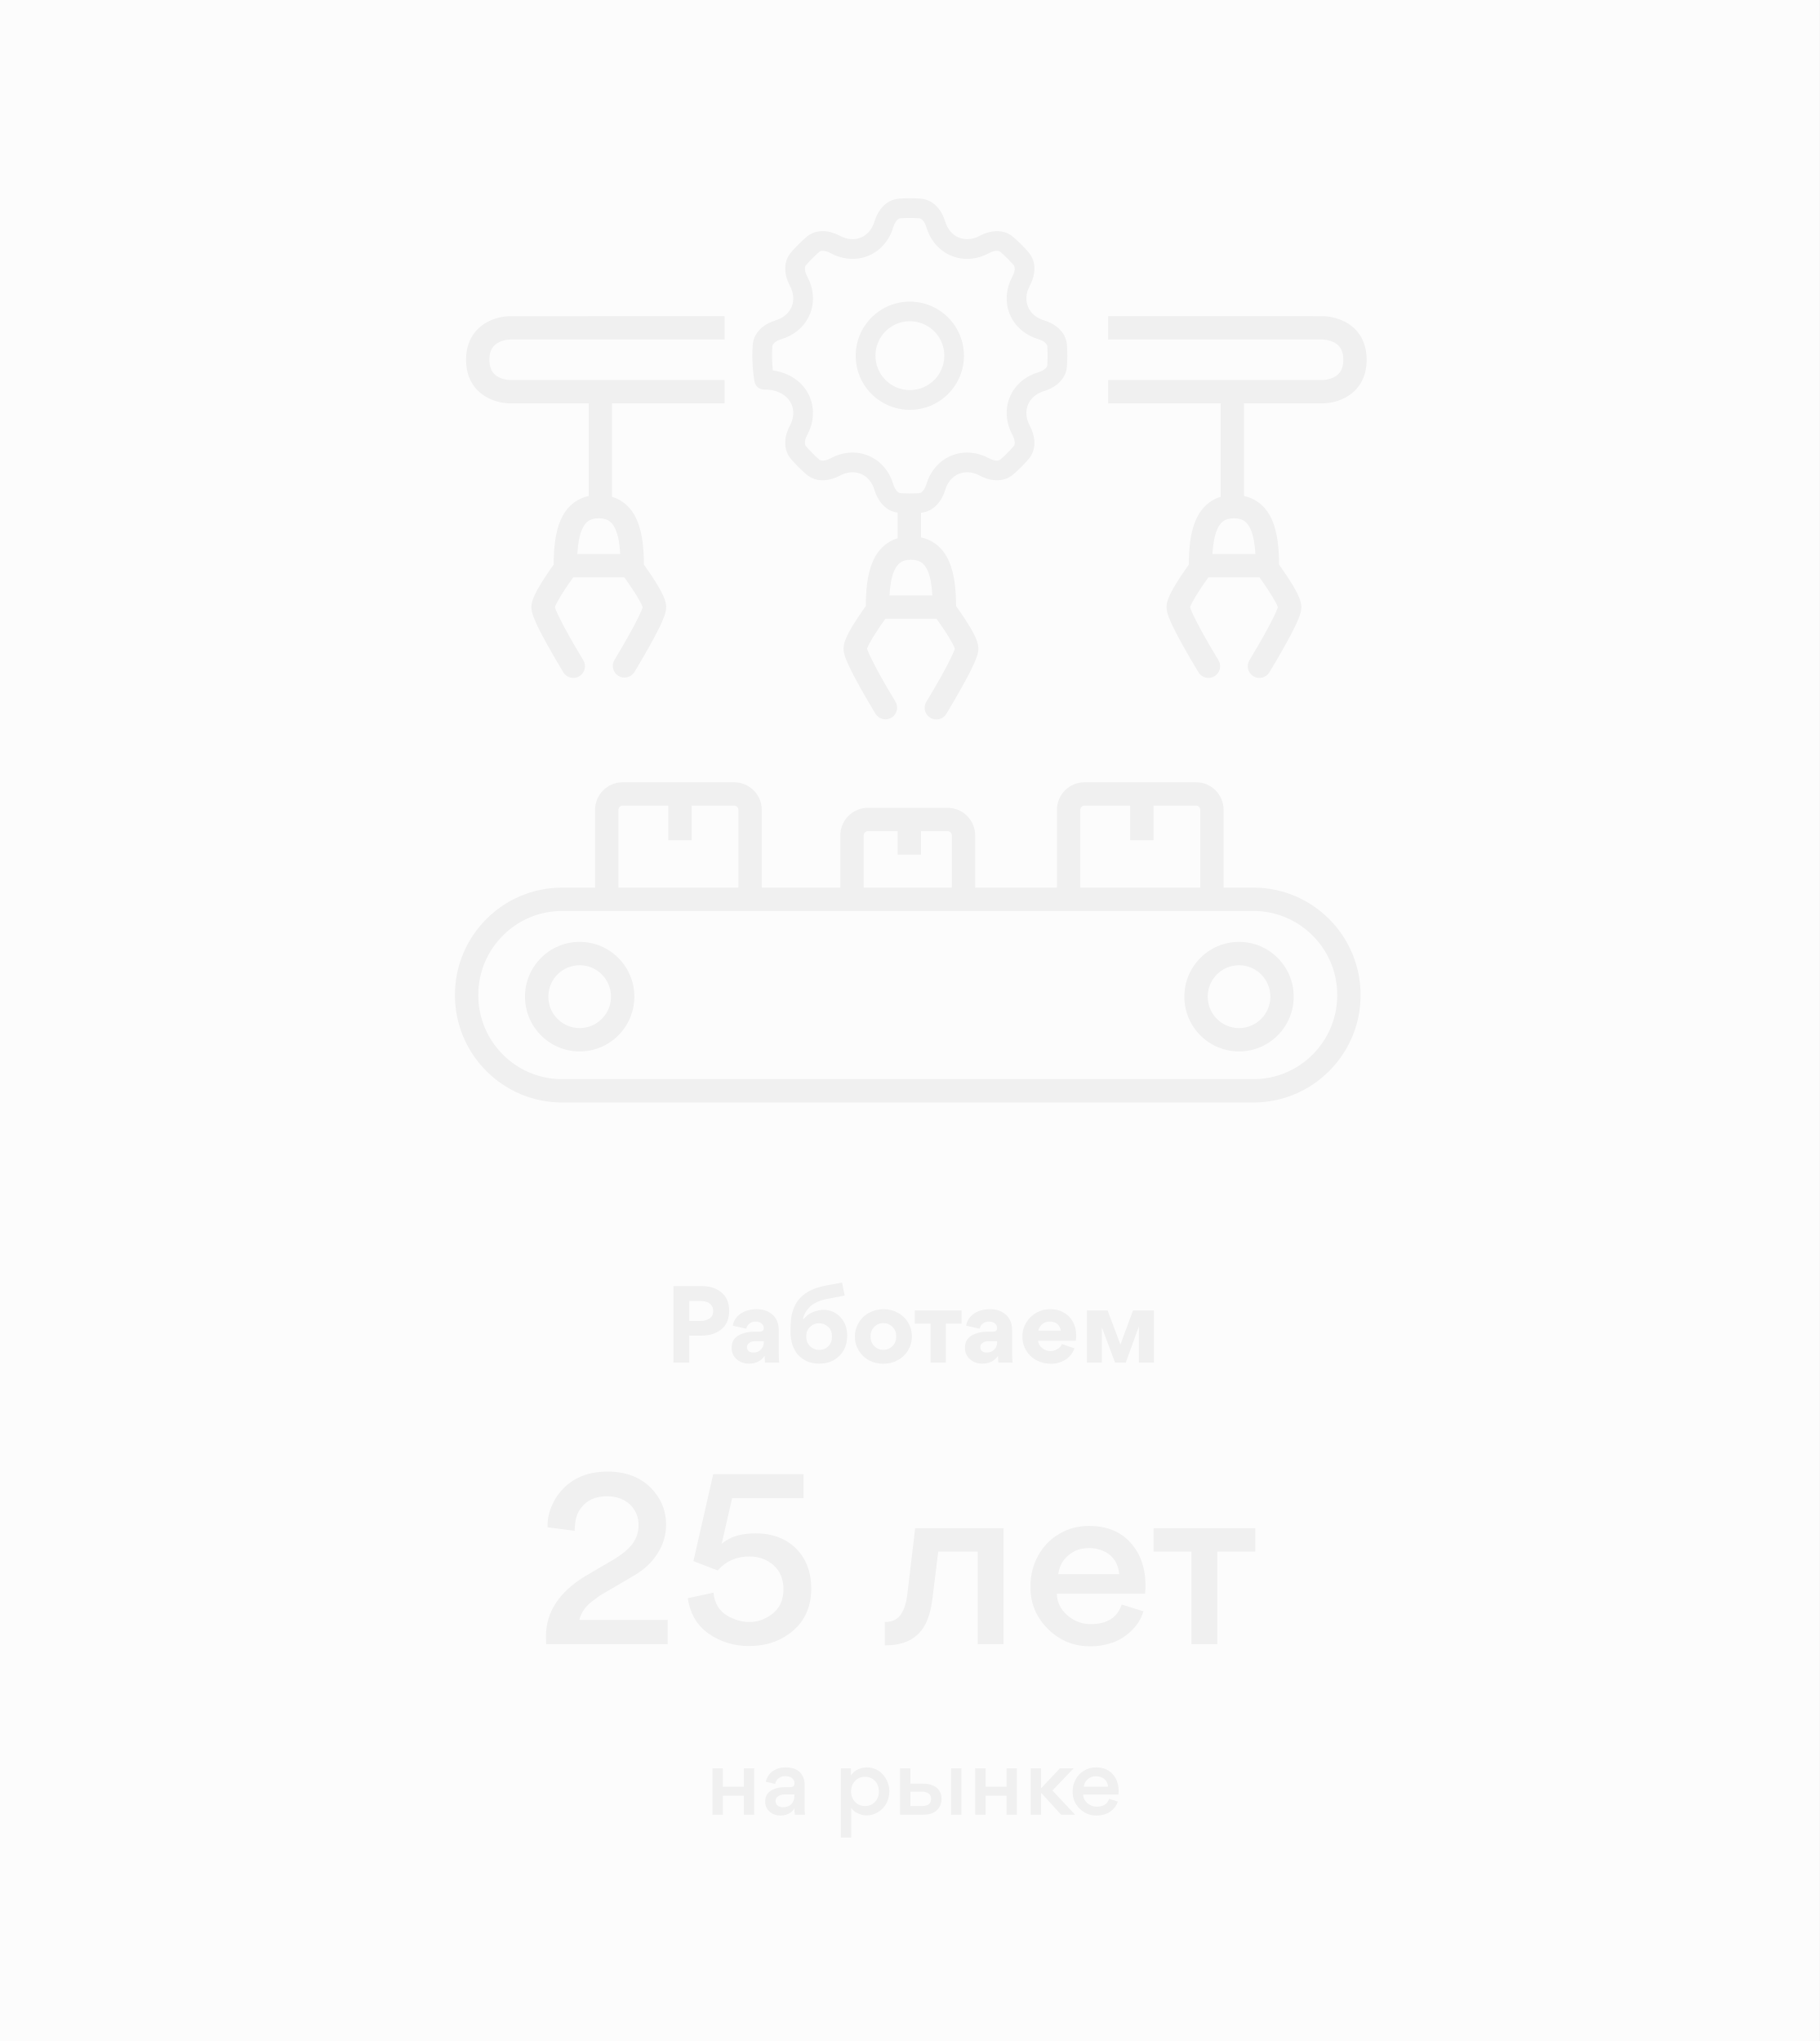
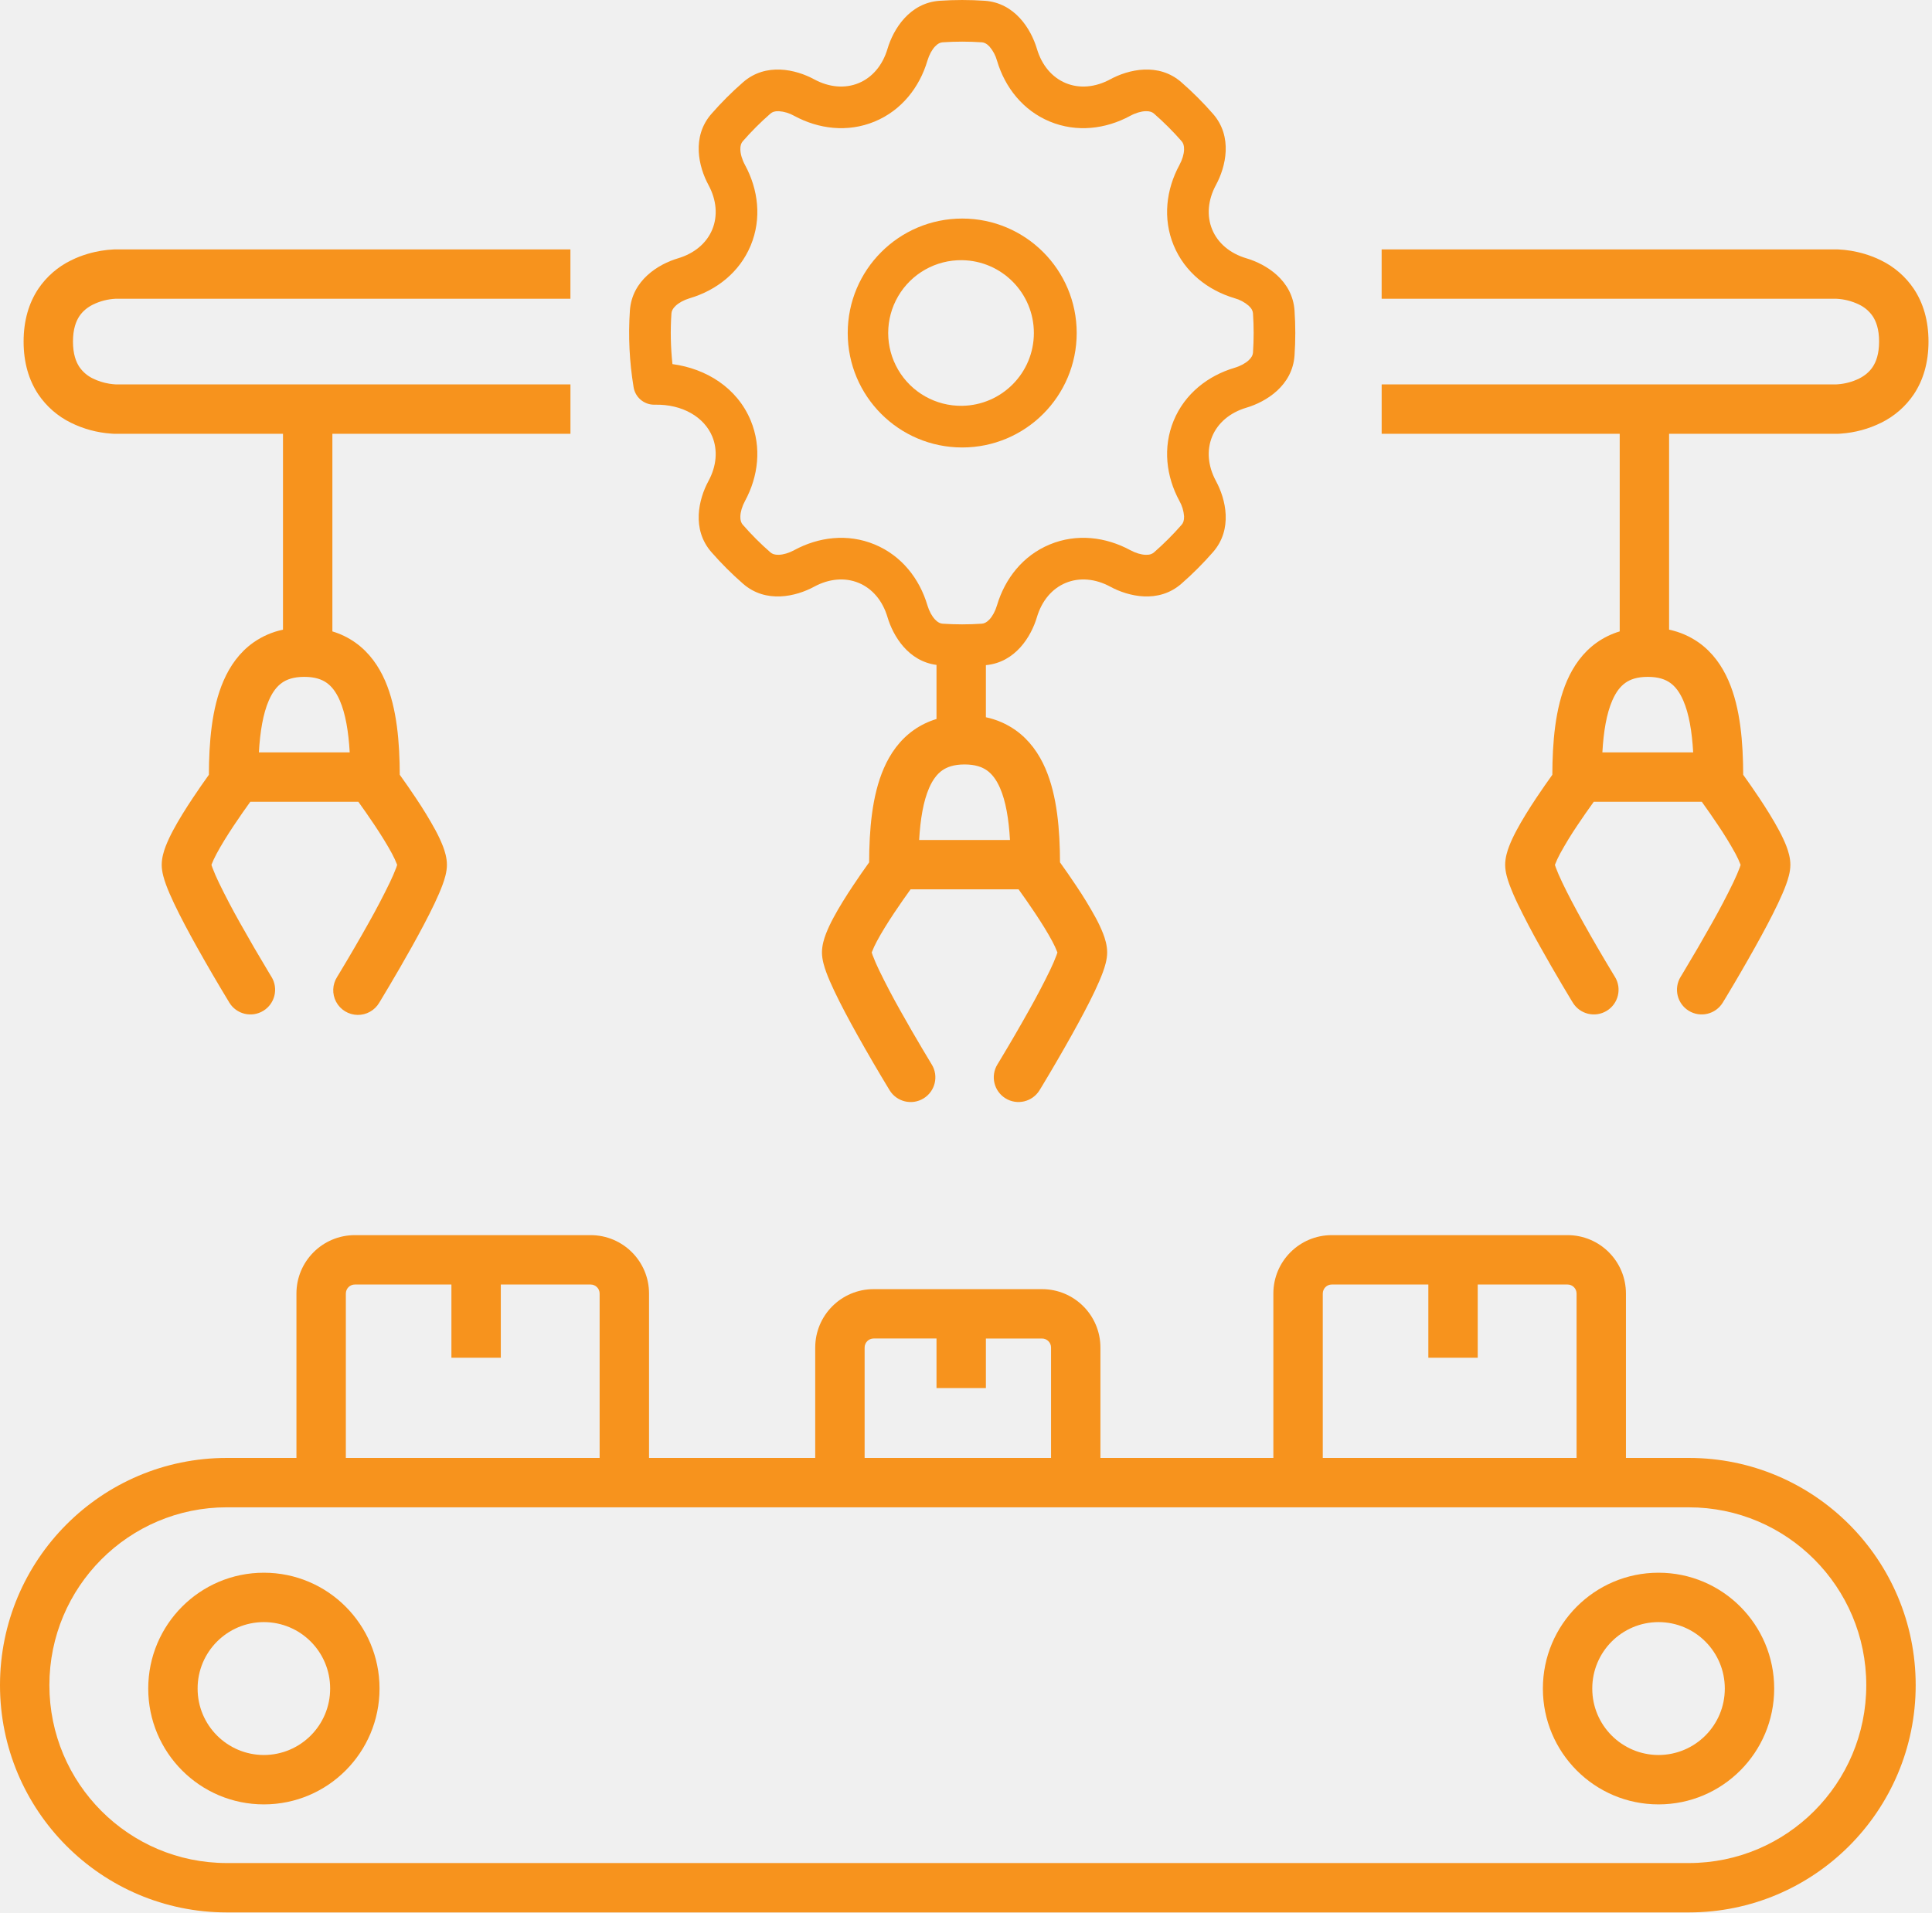
- <svg xmlns="http://www.w3.org/2000/svg" width="312" height="350" fill="none">
-   <path fill-rule="evenodd" clip-rule="evenodd" d="M312 0H0v350h312V0zM157.92 92.157a6.503 6.503 0 012.397 1.041c1.139.806 1.905 1.915 2.42 3.098.974 2.237 1.181 5.051 1.19 7.627.382.532.842 1.188 1.304 1.883.561.844 1.148 1.778 1.602 2.632.227.426.439.866.599 1.288.144.378.319.923.319 1.5 0 .59-.2 1.195-.344 1.592-.172.472-.404 1-.66 1.54-.514 1.086-1.187 2.345-1.844 3.522a139.87 139.87 0 01-2.406 4.14l-.123.204-.045.073-.045.074-.016.026a2.002 2.002 0 11-3.416-2.088l.001-.001.055-.09.071-.117.09-.149c.139-.232.339-.565.579-.97a136.55 136.55 0 001.758-3.051c.64-1.149 1.264-2.319 1.723-3.287.23-.486.404-.89.516-1.197.019-.052.035-.097.047-.136l.014-.042.013-.041-.029-.08a7.72 7.72 0 00-.391-.829c-.365-.687-.871-1.497-1.402-2.296a63.097 63.097 0 00-1.328-1.912h-8.756a61.332 61.332 0 00-1.328 1.912c-.531.799-1.037 1.609-1.402 2.296a7.72 7.72 0 00-.409.879l-.011.03c.016.053.04.125.074.219.112.307.286.711.516 1.197.458.968 1.082 2.138 1.723 3.287a136.919 136.919 0 002.337 4.021l.161.266.055.09v.001a2.001 2.001 0 11-3.415 2.089l-.017-.027-.045-.074-.168-.277a139.87 139.87 0 01-2.405-4.14c-.657-1.177-1.33-2.436-1.844-3.522a18.534 18.534 0 01-.66-1.54c-.144-.397-.344-1.002-.344-1.592 0-.577.175-1.122.319-1.5.16-.422.372-.862.599-1.288.454-.854 1.041-1.788 1.602-2.632.462-.695.922-1.351 1.304-1.883.009-2.576.216-5.39 1.19-7.627.515-1.183 1.28-2.292 2.42-3.098a6.404 6.404 0 011.851-.9v-4.386c-2.287-.298-3.517-2.339-3.973-3.873-.398-1.342-1.237-2.321-2.335-2.777-1.101-.455-2.386-.355-3.616.31-1.461.792-3.899 1.382-5.756-.24a26.823 26.823 0 01-2.568-2.566c-1.621-1.857-1.034-4.295-.242-5.756.667-1.231.767-2.518.311-3.619-.644-1.556-2.398-2.632-4.666-2.577a1.691 1.691 0 01-1.714-1.448 26.886 26.886 0 01-.296-6.181c.167-2.458 2.304-3.766 3.897-4.24 1.343-.399 2.323-1.238 2.779-2.337.456-1.1.356-2.386-.31-3.615-.791-1.461-1.381-3.9.24-5.757a26.836 26.836 0 012.567-2.567c1.856-1.622 4.294-1.034 5.756-.243 1.231.667 2.518.767 3.618.311 1.099-.455 1.937-1.434 2.336-2.776.473-1.593 1.781-3.733 4.24-3.9a26.843 26.843 0 013.632 0c2.459.167 3.767 2.307 4.24 3.9.399 1.342 1.237 2.32 2.335 2.776 1.101.456 2.387.356 3.616-.31 1.461-.79 3.899-1.38 5.757.24.913.797 1.77 1.654 2.567 2.567 1.622 1.857 1.034 4.295.243 5.756-.667 1.231-.767 2.518-.311 3.618.455 1.1 1.434 1.937 2.776 2.336 1.593.473 3.733 1.78 3.9 4.24.081 1.21.081 2.423 0 3.632-.167 2.46-2.307 3.767-3.9 4.24-1.342.399-2.321 1.237-2.777 2.336-.455 1.1-.355 2.386.311 3.615.791 1.461 1.38 3.9-.241 5.757a26.825 26.825 0 01-2.566 2.567c-1.857 1.622-4.295 1.034-5.756.243-1.231-.667-2.518-.767-3.619-.311-1.099.455-1.937 1.434-2.335 2.775-.467 1.571-1.744 3.673-4.136 3.892v4.227zm1.146 5.737c.467 1.073.709 2.514.806 4.213h-7.362c.097-1.699.339-3.14.806-4.213.304-.699.665-1.147 1.061-1.427.382-.27.936-.484 1.814-.484s1.432.214 1.814.484c.396.28.757.728 1.061 1.427zm-4.654-60.465a23.492 23.492 0 013.175 0c.185.012.39.096.622.345.245.264.469.668.612 1.149.64 2.154 2.096 4.028 4.279 4.933 2.185.904 4.539.609 6.514-.461.442-.239.886-.366 1.247-.38.341-.012.545.074.684.196a23.387 23.387 0 012.244 2.243c.122.14.208.343.196.684-.013.36-.14.804-.379 1.245-1.071 1.977-1.366 4.331-.462 6.516.905 2.187 2.78 3.64 4.934 4.28.48.143.884.367 1.148.612.249.232.333.437.345.622a23.359 23.359 0 010 3.174c-.012.185-.096.39-.345.622-.264.245-.668.47-1.149.612-2.154.64-4.028 2.096-4.933 4.28-.904 2.184-.609 4.538.461 6.513.239.442.366.886.379 1.247.013.34-.073.545-.195.684a23.501 23.501 0 01-2.243 2.245c-.139.121-.343.207-.684.195-.36-.013-.804-.14-1.245-.38-1.977-1.07-4.331-1.365-6.517-.46-2.186.904-3.64 2.779-4.279 4.933-.143.48-.367.884-.612 1.148-.232.25-.437.333-.622.345a23.492 23.492 0 01-3.175 0c-.184-.012-.389-.096-.621-.345-.246-.264-.47-.668-.612-1.149-.641-2.154-2.096-4.028-4.28-4.933-2.184-.904-4.538-.609-6.514.461-.441.239-.885.366-1.246.38-.341.012-.545-.074-.684-.195a23.501 23.501 0 01-2.245-2.244c-.121-.14-.207-.343-.195-.684.013-.36.14-.804.379-1.245 1.07-1.977 1.366-4.331.461-6.516-1.102-2.663-3.602-4.212-6.344-4.578a23.41 23.41 0 01-.082-4.11c.012-.184.096-.39.345-.62.263-.246.667-.47 1.146-.613 2.155-.64 4.03-2.096 4.935-4.28.905-2.185.61-4.539-.46-6.514-.239-.442-.367-.886-.38-1.247-.012-.34.074-.545.195-.684a23.512 23.512 0 012.244-2.244c.139-.122.343-.208.683-.196.361.013.805.14 1.246.38 1.976 1.07 4.331 1.365 6.516.46 2.186-.904 3.64-2.779 4.28-4.932.143-.48.366-.885.612-1.149.232-.25.437-.333.621-.345zM190 58.224V54.22l36.994.002c.063.003.148.007.249.014.203.014.479.043.806.097a8.695 8.695 0 012.444.784c.921.46 1.902 1.184 2.648 2.306.754 1.134 1.188 2.555 1.188 4.273 0 1.718-.434 3.14-1.188 4.274-.746 1.122-1.727 1.845-2.648 2.306a8.695 8.695 0 01-2.444.784 8.71 8.71 0 01-.806.097l-.249.016h-13.692v15.882a6.496 6.496 0 012.397 1.04c1.14.807 1.905 1.915 2.42 3.098.974 2.237 1.181 5.052 1.19 7.627a65.07 65.07 0 011.304 1.884c.561.844 1.148 1.778 1.603 2.631.226.426.438.866.599 1.288.144.379.318.924.318 1.5 0 .591-.199 1.196-.344 1.593-.172.471-.404 1-.66 1.54-.514 1.085-1.187 2.344-1.844 3.522a144.277 144.277 0 01-2.573 4.417l-.045.074-.017.026a2 2 0 11-3.415-2.088v-.001l.013-.021.042-.069.072-.119.089-.148a136.919 136.919 0 002.337-4.021c.641-1.149 1.265-2.319 1.723-3.287.231-.486.404-.889.516-1.196a4.11 4.11 0 00.074-.219c-.008-.023-.017-.05-.029-.08a7.718 7.718 0 00-.391-.83c-.365-.686-.87-1.497-1.402-2.295a63.046 63.046 0 00-1.327-1.913h-8.757a62.921 62.921 0 00-1.328 1.913c-.531.798-1.036 1.609-1.402 2.295a7.486 7.486 0 00-.42.91l.01.032.011.032.024.072.029.083c.112.307.286.71.516 1.196.459.968 1.083 2.138 1.723 3.287a140.596 140.596 0 002.337 4.021l.04.066.122.201.041.069.013.021.001.001a2.001 2.001 0 11-3.416 2.088l-.016-.026-.045-.074a139.87 139.87 0 01-2.574-4.417c-.656-1.178-1.33-2.437-1.844-3.522a18.314 18.314 0 01-.659-1.54c-.145-.397-.344-1.002-.344-1.593 0-.576.174-1.121.318-1.5.16-.422.372-.862.599-1.288.454-.853 1.041-1.787 1.602-2.631a65.07 65.07 0 011.304-1.884c.009-2.575.216-5.39 1.19-7.627.515-1.183 1.281-2.291 2.421-3.097a6.384 6.384 0 011.85-.9V69.173H190v-4.004h36.86l.027-.001.025-.002.045-.003c.096-.007.247-.021.432-.052a4.69 4.69 0 001.31-.414c.445-.223.83-.526 1.108-.944.27-.406.518-1.037.518-2.057 0-1.019-.248-1.65-.518-2.056-.278-.418-.663-.721-1.108-.944a4.69 4.69 0 00-1.31-.414 4.679 4.679 0 00-.529-.058H190zm17.893 36.78c.096-1.698.338-3.14.805-4.212.304-.7.665-1.147 1.061-1.427.382-.27.936-.484 1.814-.484s1.432.213 1.814.484c.396.28.757.728 1.061 1.427.467 1.072.709 2.514.806 4.213h-7.361zM124.241 54.22v4.004H87.38a4.665 4.665 0 00-.529.058 4.7 4.7 0 00-1.31.414c-.445.223-.83.526-1.107.944-.27.406-.519 1.037-.519 2.056 0 1.02.249 1.651.519 2.057.278.418.662.72 1.107.944a4.7 4.7 0 001.31.414 4.665 4.665 0 00.487.056h.02l.022.002H124.242v4.004h-19.299v16.023c.67.202 1.289.502 1.851.9 1.14.806 1.905 1.914 2.421 3.097.973 2.237 1.18 5.052 1.19 7.627a67.41 67.41 0 011.303 1.884c.562.844 1.149 1.778 1.603 2.631.226.426.438.866.599 1.288.144.379.318.924.318 1.5 0 .591-.199 1.196-.344 1.593-.172.471-.403 1-.659 1.54-.515 1.085-1.188 2.344-1.845 3.522a136.444 136.444 0 01-2.405 4.139l-.034.057-.077.127-.057.094-.045.074-.016.026a2.003 2.003 0 01-3.416-2.088v-.001l.013-.021.042-.069.161-.267a136.919 136.919 0 002.337-4.021c.641-1.149 1.265-2.319 1.723-3.287.231-.486.404-.889.516-1.196a4.11 4.11 0 00.074-.219c-.008-.023-.017-.05-.029-.08a7.718 7.718 0 00-.391-.83c-.365-.686-.87-1.497-1.401-2.295a62.78 62.78 0 00-1.328-1.912h-8.757a62.78 62.78 0 00-1.328 1.912c-.53.798-1.036 1.609-1.401 2.295a7.622 7.622 0 00-.42.91c.016.052.04.124.073.219.112.307.286.71.516 1.196.459.968 1.083 2.138 1.723 3.287a137.926 137.926 0 002.338 4.021l.089.148.072.119.042.069.012.021.001.001a2.001 2.001 0 11-3.416 2.088l-.016-.026-.045-.074a139.595 139.595 0 01-2.574-4.417c-.656-1.178-1.33-2.437-1.844-3.522a18.562 18.562 0 01-.66-1.54c-.144-.397-.343-1.002-.343-1.593 0-.576.174-1.121.318-1.5.16-.422.373-.862.6-1.288.453-.853 1.04-1.787 1.601-2.631.463-.695.922-1.351 1.304-1.884.01-2.575.216-5.39 1.19-7.626.515-1.184 1.281-2.292 2.42-3.098a6.49 6.49 0 012.398-1.041V69.173H87.247l-.25-.016a8.693 8.693 0 01-.805-.097 8.699 8.699 0 01-2.445-.784c-.92-.461-1.901-1.184-2.647-2.306-.754-1.134-1.188-2.556-1.188-4.274s.434-3.14 1.188-4.273c.746-1.122 1.727-1.845 2.647-2.306a8.699 8.699 0 012.445-.784 8.693 8.693 0 011.055-.11l36.994-.003zm-18.698 36.572c.467 1.072.708 2.514.805 4.213h-7.361c.097-1.7.338-3.14.805-4.213.305-.7.665-1.147 1.062-1.427.381-.27.935-.484 1.813-.484.879 0 1.432.213 1.814.484.396.28.757.728 1.062 1.427zm25.069 61.421v-13.327a4.736 4.736 0 00-4.733-4.739h-19.115a4.736 4.736 0 00-4.733 4.739v13.327h-5.644c-10.16 0-18.387 8.253-18.387 18.425 0 10.171 8.228 18.425 18.387 18.425h118.516c10.159 0 18.387-8.254 18.387-18.425 0-10.172-8.228-18.425-18.387-18.425h-5.098v-13.327a4.736 4.736 0 00-4.733-4.739h-19.115a4.736 4.736 0 00-4.733 4.739v13.327h-14.02v-8.947a4.735 4.735 0 00-4.732-4.739h-13.654a4.736 4.736 0 00-4.733 4.739v8.947h-13.473zm-23.848-14.062a.732.732 0 00-.729.735v13.327h20.573v-13.327a.732.732 0 00-.729-.735h-7.283v5.936h-4.003v-5.936h-7.829zm41.325 14.062h15.112v-8.947a.733.733 0 00-.729-.736h-4.552v4.02h-4.004v-4.02h-5.098a.733.733 0 00-.729.736v8.947zm37.139 0h20.573v-13.327a.732.732 0 00-.729-.735h-7.283v5.936h-4.004v-5.936h-7.828a.732.732 0 00-.729.735v13.327zm-88.841 4.003c-7.94 0-14.383 6.453-14.383 14.422s6.444 14.421 14.383 14.421h118.516c7.939 0 14.383-6.452 14.383-14.421 0-7.969-6.444-14.422-14.383-14.422H96.387zm44.069 77.632c-1.452 0-2.64-.486-3.564-1.458-.9-.972-1.35-2.346-1.35-4.122 0-.78.036-1.5.108-2.16.048-.396.12-.756.216-1.08.204-.756.51-1.41.918-1.962a5.697 5.697 0 011.854-1.602c.888-.48 1.926-.828 3.114-1.044l2.628-.486.45 2.232-3.078.594c-1.176.228-2.106.642-2.79 1.242-.276.264-.516.54-.72.828-.324.504-.504.96-.54 1.368l.072.018c.6-.708 1.284-1.164 2.052-1.368.54-.156.996-.234 1.368-.234 1.14 0 2.105.414 2.898 1.242.78.84 1.17 1.896 1.17 3.168 0 1.452-.45 2.616-1.35 3.492-.9.888-2.052 1.332-3.456 1.332zm-.018-6.93c-.6 0-1.11.204-1.53.612-.444.396-.666.942-.666 1.638 0 .72.216 1.284.648 1.692.444.42.966.63 1.566.63.624 0 1.146-.21 1.566-.63.42-.42.63-.978.63-1.674 0-.72-.222-1.278-.666-1.674a2.297 2.297 0 00-1.548-.594zm-15.416-2.16c0 1.44-.456 2.514-1.368 3.222-.876.708-2.016 1.062-3.42 1.062h-2.052v4.626h-2.718v-13.122h4.86c1.38 0 2.496.354 3.348 1.062.9.732 1.35 1.782 1.35 3.15zm-2.736.054c0-.384-.102-.708-.306-.972a1.583 1.583 0 00-.81-.576 3.401 3.401 0 00-1.08-.162h-1.908v3.42h1.926c.6 0 1.11-.138 1.53-.414.432-.288.648-.72.648-1.296zM93.608 280.71l.04 1.24h20.84v-4.16h-15.16c.293-1.147.933-2.133 1.92-2.96.293-.24.68-.533 1.16-.88.08-.053.227-.16.44-.32.24-.16.44-.28.6-.36l5.32-3.12c1.733-1.013 3.067-2.28 4-3.8a8.914 8.914 0 001.44-4.92c0-2.4-.867-4.493-2.6-6.28-1.867-1.867-4.347-2.8-7.44-2.8-2.747 0-5 .72-6.76 2.16a9.572 9.572 0 00-2.68 3.44c-.613 1.333-.893 2.653-.84 3.96l4.64.6c.027-1.36.227-2.4.6-3.12.96-1.867 2.613-2.8 4.96-2.8 1.6 0 2.907.467 3.92 1.4.987.96 1.48 2.133 1.48 3.52 0 1.253-.36 2.347-1.08 3.28-.693.907-1.8 1.813-3.32 2.72l-4.52 2.64c-4.667 2.773-6.987 6.293-6.96 10.56zm27.966-.52c2.026 1.387 4.306 2.08 6.84 2.08 2.96 0 5.453-.853 7.48-2.56 2.133-1.787 3.2-4.213 3.2-7.28 0-2.827-.854-5.107-2.56-6.84-1.76-1.76-4.08-2.64-6.96-2.64-.8 0-1.6.067-2.4.2-1.36.267-2.507.8-3.44 1.6l1.8-7.84h12.24v-4.12h-15.48l-3.4 14.92 4.16 1.6c1.413-1.6 3.226-2.4 5.44-2.4 1.6 0 2.973.493 4.12 1.48 1.146 1.013 1.72 2.4 1.72 4.16 0 1.84-.654 3.253-1.96 4.24-1.2.907-2.494 1.36-3.88 1.36-1.254 0-2.494-.347-3.72-1.04-1.44-.827-2.254-2.16-2.44-4l-4.4.96c.4 2.693 1.613 4.733 3.64 6.12zm39.3-14.12l-1 8.08c-.213 1.787-.627 3.267-1.24 4.44-.4.747-.88 1.36-1.44 1.84-1.28 1.147-3.067 1.72-5.36 1.72h-.12v-4c1.36 0 2.32-.507 2.88-1.52.48-.773.8-1.8.96-3.08l1.36-11.48h15.16v19.88h-4.44v-15.88h-6.76zm20.335 7.24h15.12c.053-.533.08-.987.08-1.36 0-3.067-.867-5.547-2.6-7.44-1.707-1.893-4.08-2.84-7.12-2.84-1.867 0-3.573.467-5.12 1.4-1.52.88-2.72 2.133-3.6 3.76-.853 1.573-1.28 3.293-1.28 5.16-.053 2.88.947 5.333 3 7.36s4.52 3.013 7.4 2.96c1.28 0 2.56-.227 3.84-.68a8.963 8.963 0 003.2-2.12c.933-.933 1.573-2 1.92-3.2l-3.72-1.16c-.747 2.24-2.507 3.36-5.28 3.36-1.467.027-2.8-.467-4-1.48-1.2-1.04-1.813-2.28-1.84-3.72zm2-6.6c.933-.827 2.107-1.24 3.52-1.24 1.387 0 2.587.4 3.6 1.2.96.853 1.48 1.947 1.56 3.28h-10.44c.187-1.36.773-2.44 1.76-3.24zm21.072 15.24v-15.88h-6.48v-4h17.44v4h-6.52v15.88h-4.44zm-80.342 29.242v-3.248h3.6v3.248h1.776v-7.952h-1.776v3.152h-3.6v-3.152h-1.776v7.952h1.776zm9.932.144c-.779 0-1.419-.224-1.92-.672-.502-.438-.752-.998-.752-1.68v-.08c.01-1.014.522-1.718 1.536-2.112a4.762 4.762 0 011.76-.32h.992c.49 0 .736-.224.736-.672 0-.342-.134-.63-.4-.864-.288-.235-.678-.352-1.168-.352-.47 0-.859.122-1.168.368-.31.234-.496.554-.56.96l-1.616-.368c.053-.374.234-.774.544-1.2.33-.427.746-.747 1.248-.96.437-.203.976-.304 1.616-.304 1.493 0 2.485.544 2.976 1.632.181.394.272.864.272 1.408v3.792c0 .533.016.96.048 1.28h-1.728c-.054-.246-.08-.608-.08-1.088-.267.437-.608.752-1.024.944a3.167 3.167 0 01-1.312.288zm2.336-3.616h-1.712c-.374 0-.72.096-1.04.288-.32.202-.48.474-.48.816 0 .33.117.597.352.8.234.192.538.288.912.288.608 0 1.088-.176 1.44-.528.352-.352.528-.822.528-1.408v-.256zm15.796 1.488c.32-.619.48-1.291.48-2.016 0-1.035-.342-1.968-1.024-2.8-.736-.875-1.696-1.312-2.88-1.312-.406 0-.854.096-1.344.288a2.587 2.587 0 00-1.328 1.104v-1.232h-1.728v11.872h1.776v-5.088c.192.309.464.565.816.768.618.352 1.205.528 1.76.528.736 0 1.424-.198 2.064-.592a3.959 3.959 0 001.408-1.52zm-6.08-2c0-.694.224-1.291.672-1.792.448-.48 1.018-.72 1.712-.72.704 0 1.28.24 1.728.72.437.48.656 1.077.656 1.792 0 .704-.219 1.296-.656 1.776-.448.48-1.024.72-1.728.72-.694 0-1.264-.24-1.712-.72-.448-.491-.672-1.083-.672-1.776zm15.516 1.248c0 .81-.272 1.472-.816 1.984-.533.501-1.301.752-2.304.752h-4v-7.952h1.776v2.624h2.08c1.333 0 2.272.373 2.816 1.12.299.394.448.885.448 1.472zm-1.792-.016c0-.384-.144-.678-.432-.88-.288-.214-.677-.32-1.168-.32h-1.952v2.464h1.984c1.045 0 1.568-.422 1.568-1.264zm5.2-5.2v7.952h-1.776v-7.952h1.776zm4.139 7.952v-3.248h3.6v3.248h1.776v-7.952h-1.776v3.152h-3.6v-3.152h-1.776v7.952h1.776zm9.515 0h-1.776v-7.952h1.776v3.344h.08l3.152-3.344h2.352l-3.632 3.808 3.888 4.144h-2.4l-3.36-3.68h-.08v3.68zm7.223-3.456h6.048c.021-.214.032-.395.032-.544 0-1.227-.347-2.219-1.04-2.976-.683-.758-1.632-1.136-2.848-1.136-.747 0-1.429.186-2.048.56a3.762 3.762 0 00-1.44 1.504 4.261 4.261 0 00-.512 2.064c-.021 1.152.379 2.133 1.2 2.944.821.81 1.808 1.205 2.96 1.184.512 0 1.024-.091 1.536-.272a3.588 3.588 0 001.28-.848c.373-.374.629-.8.768-1.28l-1.488-.464c-.299.896-1.003 1.344-2.112 1.344-.587.01-1.12-.187-1.6-.592-.48-.416-.725-.912-.736-1.488zm.8-2.64c.373-.331.843-.496 1.408-.496.555 0 1.035.16 1.44.48.384.341.592.778.624 1.312h-4.176c.075-.544.309-.976.704-1.296zm-60.195-71.986c.588.492 1.284.738 2.088.738 1.152 0 2.04-.432 2.664-1.296h.036c0 .504.018.876.054 1.116h2.43a16.914 16.914 0 01-.072-1.44v-4.104c0-1.152-.36-2.046-1.08-2.682-.708-.636-1.632-.948-2.772-.936-.624 0-1.224.102-1.8.306-.564.192-1.05.51-1.458.954-.408.42-.666.942-.774 1.566l2.304.522c.096-.384.288-.684.576-.9.288-.216.63-.324 1.026-.324.432 0 .774.108 1.026.324a.972.972 0 01.378.792c0 .408-.234.612-.702.612h-.864c-.792 0-1.506.12-2.142.36-1.2.42-1.8 1.212-1.8 2.376v.072c0 .792.294 1.44.882 1.944zm4.14-1.692c-.324.348-.756.522-1.296.522-.324 0-.588-.078-.792-.234-.204-.168-.306-.396-.306-.684 0-.324.144-.576.432-.756.264-.18.558-.27.882-.27h1.566v.216c0 .48-.162.882-.486 1.206zm16.772-4.59a4.592 4.592 0 00-.666 2.394c0 .84.222 1.632.666 2.376a4.684 4.684 0 001.746 1.674 5.234 5.234 0 002.466.594c.9 0 1.722-.204 2.466-.612a4.564 4.564 0 002.43-4.086c0-.888-.216-1.68-.648-2.376a4.467 4.467 0 00-1.764-1.674c-.732-.408-1.548-.612-2.448-.612-.864 0-1.686.204-2.466.612a4.524 4.524 0 00-1.782 1.71zm2.016 2.358c0-.648.21-1.194.63-1.638a2.134 2.134 0 011.566-.648c.624 0 1.152.216 1.584.648.42.42.63.966.63 1.638 0 .684-.21 1.23-.63 1.638a2.134 2.134 0 01-1.566.648 2.155 2.155 0 01-1.584-.648c-.42-.444-.63-.99-.63-1.638zm10.294 4.482v-6.678h-2.7v-2.268h8.028v2.268h-2.7v6.678h-2.628zm6.786-.558c.588.492 1.284.738 2.088.738 1.152 0 2.04-.432 2.664-1.296h.036c0 .504.018.876.054 1.116h2.43a16.914 16.914 0 01-.072-1.44v-4.104c0-1.152-.36-2.046-1.08-2.682-.708-.636-1.632-.948-2.772-.936-.624 0-1.224.102-1.8.306-.564.192-1.05.51-1.458.954-.408.42-.666.942-.774 1.566l2.304.522c.096-.384.288-.684.576-.9.288-.216.63-.324 1.026-.324.432 0 .774.108 1.026.324a.972.972 0 01.378.792c0 .408-.234.612-.702.612h-.864c-.792 0-1.506.12-2.142.36-1.2.42-1.8 1.212-1.8 2.376v.072c0 .792.294 1.44.882 1.944zm4.14-1.692c-.324.348-.756.522-1.296.522-.324 0-.588-.078-.792-.234-.204-.168-.306-.396-.306-.684 0-.324.144-.576.432-.756.264-.18.558-.27.882-.27h1.566v.216c0 .48-.162.882-.486 1.206zm13.982-1.494h-6.48c.072.516.318.942.738 1.278.408.324.894.486 1.458.486.372 0 .75-.114 1.134-.342.384-.228.636-.516.756-.864l2.16.738a3.652 3.652 0 01-1.548 1.944 4.539 4.539 0 01-2.466.702c-.888 0-1.71-.198-2.466-.594a4.452 4.452 0 01-1.782-1.656 4.656 4.656 0 01-.666-2.43 4.5 4.5 0 01.648-2.358 4.776 4.776 0 011.746-1.71 4.637 4.637 0 012.358-.612c1.32 0 2.394.414 3.222 1.242.828.828 1.242 1.908 1.242 3.24a6.1 6.1 0 01-.054.936zm-6.426-1.746h3.852c-.036-.36-.192-.696-.468-1.008-.324-.36-.804-.54-1.44-.54-.54 0-.984.168-1.332.504-.36.348-.564.696-.612 1.044zm14.994 5.49l2.214-6.12h.036v6.12h2.574v-8.946h-3.582l-2.16 5.85-2.196-5.85h-3.546v8.946h2.556v-6.012h.018l2.25 6.012h1.836zM90.016 170.911c0-5.182 4.192-9.392 9.374-9.392 5.183 0 9.376 4.21 9.376 9.392 0 5.183-4.193 9.393-9.376 9.393-5.182 0-9.374-4.21-9.374-9.393zm4.003 0c0-2.98 2.41-5.388 5.371-5.388 2.963 0 5.372 2.408 5.372 5.388 0 2.981-2.409 5.389-5.371 5.389-2.963 0-5.372-2.408-5.372-5.389zm118.426-9.392c-5.182 0-9.375 4.21-9.375 9.392 0 5.183 4.193 9.393 9.375 9.393s9.375-4.21 9.375-9.393c0-5.182-4.193-9.392-9.375-9.392zm0 4.004c-2.962 0-5.371 2.408-5.371 5.388 0 2.981 2.409 5.389 5.371 5.389 2.962 0 5.371-2.408 5.371-5.389 0-2.98-2.409-5.388-5.371-5.388zM149.438 54.439a9.282 9.282 0 0113.123 0 9.28 9.28 0 11-13.123 0zm2.387 2.386a5.904 5.904 0 118.35 8.349 5.904 5.904 0 01-8.35-8.349z" fill="#fff" fill-opacity=".8" />
+ <svg xmlns="http://www.w3.org/2000/svg" width="101" height="100" fill="none">
+   <path fill-rule="evenodd" clip-rule="evenodd" d="M33.93 76.235v-8.594a3.054 3.054 0 00-3.053-3.056H18.55a3.054 3.054 0 00-3.053 3.056v8.594h-3.64C5.306 76.235 0 81.558 0 88.118 0 94.678 5.306 100 11.857 100H88.29c6.551 0 11.857-5.323 11.857-11.882 0-6.56-5.306-11.883-11.857-11.883H85v-8.594a3.054 3.054 0 00-3.052-3.056H69.62a3.054 3.054 0 00-3.052 3.056v8.594h-9.041v-5.77a3.054 3.054 0 00-3.052-3.056H45.67a3.054 3.054 0 00-3.052 3.056v5.77H33.93zm-15.38-9.068c-.257 0-.47.21-.47.474v8.594h13.267v-8.594a.472.472 0 00-.47-.474h-4.696v3.828h-2.582v-3.828h-5.05zm26.65 9.068h9.746v-5.77a.472.472 0 00-.47-.474H51.54v2.593h-2.582V69.99H45.67c-.256 0-.47.21-.47.474v5.77zm23.951 0h13.268v-8.594a.472.472 0 00-.47-.474h-4.697v3.828H74.67v-3.828h-5.049c-.257 0-.47.21-.47.474v8.594zm-57.293 2.582c-5.12 0-9.276 4.161-9.276 9.3 0 5.14 4.156 9.301 9.276 9.301h76.43c5.12 0 9.276-4.161 9.276-9.3 0-5.14-4.156-9.3-9.275-9.3H11.858z" fill="#F7931D" />
+   <path fill-rule="evenodd" clip-rule="evenodd" d="M13.795 82.237c-3.342 0-6.046 2.715-6.046 6.057 0 3.343 2.704 6.057 6.046 6.057s6.046-2.715 6.046-6.057c0-3.342-2.704-6.057-6.046-6.057zm0 2.582a3.47 3.47 0 00-3.464 3.475 3.47 3.47 0 003.464 3.475 3.47 3.47 0 003.464-3.475 3.47 3.47 0 00-3.464-3.475zM86.704 82.237c-3.342 0-6.046 2.715-6.046 6.057 0 3.343 2.704 6.057 6.046 6.057s6.046-2.715 6.046-6.057c0-3.342-2.704-6.057-6.046-6.057zm0 2.582a3.47 3.47 0 00-3.464 3.475 3.47 3.47 0 003.464 3.475 3.47 3.47 0 003.464-3.475 3.47 3.47 0 00-3.464-3.475zM29.82 15.622V13.04l-23.857.002a5.64 5.64 0 00-.68.071c-.415.07-.988.21-1.577.505A4.382 4.382 0 002 15.105c-.486.732-.766 1.648-.766 2.756 0 1.108.28 2.025.766 2.756a4.384 4.384 0 001.707 1.488 5.612 5.612 0 002.096.568l.161.01h8.83v10.242a4.188 4.188 0 00-1.546.671c-.735.52-1.228 1.235-1.56 1.998-.629 1.443-.762 3.258-.768 4.919-.246.343-.543.766-.84 1.214-.363.545-.741 1.147-1.034 1.698a7.437 7.437 0 00-.386.83c-.093.244-.206.596-.206.968 0 .38.129.77.222 1.026.11.304.26.645.425.994.332.7.766 1.512 1.19 2.271a91.828 91.828 0 001.66 2.848l.028.048.01.017a1.29 1.29 0 102.204-1.347l-.009-.014-.027-.044-.046-.077-.058-.095a94.155 94.155 0 01-1.507-2.593 38.365 38.365 0 01-1.111-2.12 9.524 9.524 0 01-.333-.772 2.737 2.737 0 01-.048-.14l.02-.053c.05-.133.133-.313.251-.534.236-.443.562-.966.904-1.48.305-.459.61-.893.857-1.234h5.647c.245.341.552.775.856 1.233.342.515.668 1.038.904 1.48a4.916 4.916 0 01.27.587 2.86 2.86 0 01-.047.141 9.488 9.488 0 01-.333.772 38.428 38.428 0 01-1.11 2.12 88.877 88.877 0 01-1.508 2.593l-.104.172-.027.044-.008.014a1.291 1.291 0 102.202 1.347l.01-.017.03-.047a55.673 55.673 0 00.492-.823c.317-.535.742-1.263 1.167-2.026.424-.76.858-1.571 1.19-2.271.165-.349.314-.69.425-.994.093-.255.222-.646.222-1.026 0-.372-.113-.724-.206-.968a7.436 7.436 0 00-.386-.83 21.165 21.165 0 00-1.033-1.698 42.703 42.703 0 00-.84-1.214c-.007-1.661-.14-3.476-.768-4.919-.333-.763-.826-1.478-1.561-1.998a4.12 4.12 0 00-1.194-.58V22.683h12.446V20.1H6.049a3.044 3.044 0 01-.341-.037 3.034 3.034 0 01-.845-.268 1.805 1.805 0 01-.714-.608c-.174-.262-.334-.67-.334-1.327 0-.657.16-1.064.334-1.326.18-.27.427-.465.714-.609a3.034 3.034 0 011.186-.304h23.772zm-16.286 23.72h4.748c-.063-1.096-.219-2.025-.52-2.717-.196-.45-.429-.74-.684-.92-.247-.175-.604-.312-1.17-.312s-.923.137-1.17.312c-.255.18-.488.47-.684.92-.301.692-.457 1.621-.52 2.717zM72.229 15.622V13.04l23.857.002a5.639 5.639 0 01.68.071c.415.07.988.21 1.577.505a4.381 4.381 0 011.707 1.487c.487.732.767 1.648.767 2.756 0 1.108-.28 2.025-.767 2.756a4.381 4.381 0 01-1.707 1.488 5.608 5.608 0 01-2.096.568l-.161.01h-8.83v10.242a4.188 4.188 0 011.546.671c.735.52 1.229 1.235 1.56 1.998.629 1.443.762 3.258.768 4.919.246.343.543.766.841 1.214.362.545.74 1.147 1.033 1.698.147.274.283.558.387.83.093.244.205.596.205.967 0 .381-.129.772-.222 1.027-.11.304-.26.645-.425.994-.332.7-.766 1.512-1.19 2.271a91.828 91.828 0 01-1.55 2.67l-.109.178-.029.048-.01.017a1.29 1.29 0 11-2.203-1.347l.008-.014.027-.044.047-.077.057-.095a94.155 94.155 0 001.507-2.593 38.33 38.33 0 001.112-2.12c.148-.313.26-.574.332-.772.023-.06.038-.107.048-.14a4.925 4.925 0 00-.27-.587 18.66 18.66 0 00-.905-1.48 40.36 40.36 0 00-.856-1.234h-5.647a40.54 40.54 0 00-.857 1.233 18.658 18.658 0 00-.903 1.48 4.925 4.925 0 00-.272.587c.01.034.026.08.048.141.072.198.184.459.333.772.296.624.698 1.379 1.111 2.12a89.108 89.108 0 001.507 2.593l.104.172.027.044.009.014a1.291 1.291 0 11-2.203 1.347l-.01-.017-.03-.047a55.673 55.673 0 01-.492-.823 91.427 91.427 0 01-1.167-2.026 40.828 40.828 0 01-1.19-2.271 11.98 11.98 0 01-.425-.994c-.093-.255-.222-.646-.222-1.027 0-.371.113-.723.206-.967.103-.272.24-.556.386-.83.293-.55.671-1.153 1.033-1.698.298-.448.595-.87.841-1.214.006-1.661.14-3.476.768-4.919.332-.763.826-1.478 1.56-1.998a4.12 4.12 0 011.194-.58V22.683H72.23V20.1H96l.063-.004a3.034 3.034 0 001.124-.3c.286-.144.534-.34.713-.61.174-.261.334-.668.334-1.326 0-.657-.16-1.064-.334-1.326a1.805 1.805 0 00-.714-.609A3.034 3.034 0 0096 15.622H72.229zm16.286 23.72h-4.747c.062-1.096.218-2.025.52-2.717.195-.45.428-.74.684-.92.246-.175.603-.312 1.17-.312.566 0 .923.137 1.169.312.255.18.488.47.684.92.302.692.457 1.621.52 2.717zM53.086 38.177a4.188 4.188 0 00-1.546-.672V34.78c1.543-.142 2.367-1.497 2.668-2.51.257-.865.797-1.497 1.506-1.79.71-.294 1.54-.23 2.333.2.943.51 2.515.89 3.712-.156a17.323 17.323 0 001.655-1.656c1.046-1.198.666-2.77.155-3.712-.429-.793-.493-1.622-.2-2.332.294-.708.926-1.249 1.79-1.506 1.028-.305 2.408-1.149 2.516-2.735a17.33 17.33 0 000-2.342c-.108-1.586-1.488-2.43-2.515-2.734-.865-.257-1.497-.797-1.79-1.506-.294-.71-.23-1.54.2-2.334.51-.942.89-2.515-.156-3.712A17.321 17.321 0 0061.758 4.3c-1.198-1.046-2.77-.665-3.712-.155-.793.43-1.623.494-2.332.2-.709-.294-1.25-.925-1.506-1.79C53.902 1.527 53.059.147 51.473.04a17.314 17.314 0 00-2.342 0c-1.586.107-2.43 1.487-2.735 2.515-.257.865-.797 1.496-1.506 1.79-.71.294-1.54.23-2.333-.2-.943-.511-2.515-.89-3.712.156a17.314 17.314 0 00-1.655 1.655c-1.046 1.198-.666 2.77-.155 3.713.429.793.493 1.622.2 2.332-.294.708-.926 1.25-1.792 1.507-1.028.305-2.406 1.149-2.514 2.734-.09 1.33-.026 2.667.191 3.986.077.542.55.947 1.106.934 1.462-.035 2.593.658 3.009 1.662.293.71.229 1.54-.201 2.333-.51.943-.89 2.515.156 3.713a17.312 17.312 0 001.656 1.655c1.198 1.045 2.77.665 3.712.155.793-.43 1.622-.494 2.332-.2.709.293 1.25.925 1.506 1.79.294.99 1.087 2.306 2.562 2.498v2.829a4.12 4.12 0 00-1.193.58c-.735.52-1.23 1.235-1.561 1.998-.628 1.442-.762 3.257-.768 4.918-.246.343-.543.767-.84 1.215-.363.544-.741 1.147-1.034 1.697a7.439 7.439 0 00-.386.83c-.093.245-.206.596-.206.968 0 .38.129.77.222 1.027.111.304.26.645.426.993.331.7.765 1.512 1.189 2.271a91.236 91.236 0 001.66 2.849l.029.047.01.018a1.291 1.291 0 102.203-1.347l-.036-.059a70.717 70.717 0 01-.477-.797c-.31-.524-.723-1.23-1.134-1.968a38.362 38.362 0 01-1.111-2.12 9.517 9.517 0 01-.333-.771 2.897 2.897 0 01-.047-.142 4.93 4.93 0 01.271-.587c.235-.442.56-.964.903-1.48.305-.457.61-.892.857-1.233h5.647c.246.341.552.776.856 1.234.343.515.669 1.037.904 1.48a4.944 4.944 0 01.271.586c-.01.034-.026.08-.048.142a9.517 9.517 0 01-.332.771 38.362 38.362 0 01-1.112 2.12 89.084 89.084 0 01-1.507 2.593l-.058.096-.046.076-.035.058a1.291 1.291 0 102.203 1.347l.01-.017.029-.047.029-.047.08-.132a92.615 92.615 0 001.55-2.67c.424-.76.858-1.571 1.19-2.27.165-.35.314-.69.425-.994.093-.256.222-.646.222-1.027 0-.372-.112-.723-.205-.968a7.42 7.42 0 00-.386-.83 21.165 21.165 0 00-1.034-1.697 42.469 42.469 0 00-.84-1.215c-.007-1.661-.14-3.476-.768-4.918-.332-.763-.826-1.478-1.561-1.998zm-5.034 5.745h4.747c-.063-1.095-.218-2.025-.52-2.717-.196-.45-.429-.74-.684-.92-.246-.174-.603-.312-1.17-.312-.566 0-.923.138-1.17.312-.255.18-.488.47-.684.92-.301.692-.457 1.622-.52 2.717zm3.274-41.71a15.138 15.138 0 00-2.048 0c-.119.007-.25.061-.4.222-.159.17-.303.43-.395.74-.413 1.39-1.35 2.598-2.76 3.182-1.41.583-2.928.393-4.203-.298a1.903 1.903 0 00-.803-.244c-.22-.008-.35.047-.44.126-.515.45-.998.933-1.447 1.447-.079.09-.134.222-.126.442.008.232.09.519.245.803.69 1.275.88 2.792.297 4.201-.584 1.409-1.793 2.348-3.183 2.76-.31.093-.57.237-.74.395-.16.15-.214.282-.222.4-.06.884-.042 1.77.053 2.651 1.768.237 3.38 1.236 4.092 2.952.583 1.41.392 2.928-.298 4.203-.154.284-.236.57-.244.803-.008.22.047.351.126.44.449.515.932.999 1.447 1.448.09.078.221.133.441.125.233-.008.52-.09.804-.244 1.274-.69 2.792-.88 4.2-.297 1.41.583 2.348 1.791 2.76 3.181.093.31.237.57.396.74.15.161.281.215.4.223a15.14 15.14 0 002.048 0c.119-.008.25-.062.4-.222.159-.17.303-.431.395-.74.413-1.39 1.35-2.599 2.76-3.182 1.41-.584 2.928-.393 4.203.297.284.154.57.236.803.245.22.008.35-.048.44-.126.515-.45.998-.933 1.448-1.448.078-.09.133-.221.125-.441a1.907 1.907 0 00-.244-.804c-.69-1.274-.88-2.792-.298-4.2.584-1.409 1.792-2.348 3.182-2.76.31-.092.57-.237.74-.395.161-.15.215-.282.223-.401a15.14 15.14 0 000-2.047c-.008-.12-.062-.252-.223-.401a1.9 1.9 0 00-.74-.395c-1.389-.412-2.598-1.35-3.182-2.76-.583-1.41-.392-2.927.298-4.202.154-.285.236-.57.244-.803.008-.22-.047-.351-.125-.441-.45-.515-.933-.998-1.448-1.447-.09-.079-.221-.134-.441-.126-.233.009-.52.09-.804.245-1.274.69-2.792.88-4.2.297-1.41-.584-2.348-1.792-2.76-3.181a1.902 1.902 0 00-.395-.741c-.15-.161-.282-.215-.401-.223zm-16.058 17.66l.003.022a1.092 1.092 0 01-.003-.022z" fill="#F7931D" />
+   <path fill-rule="evenodd" clip-rule="evenodd" d="M35.268 19.872l.003.022a1.092 1.092 0 01-.003-.022zM50.302 11.428a5.985 5.985 0 100 11.97 5.985 5.985 0 000-11.97zm0 2.177a3.808 3.808 0 100 7.615 3.808 3.808 0 000-7.615z" fill="#F7931D" />
</svg>
